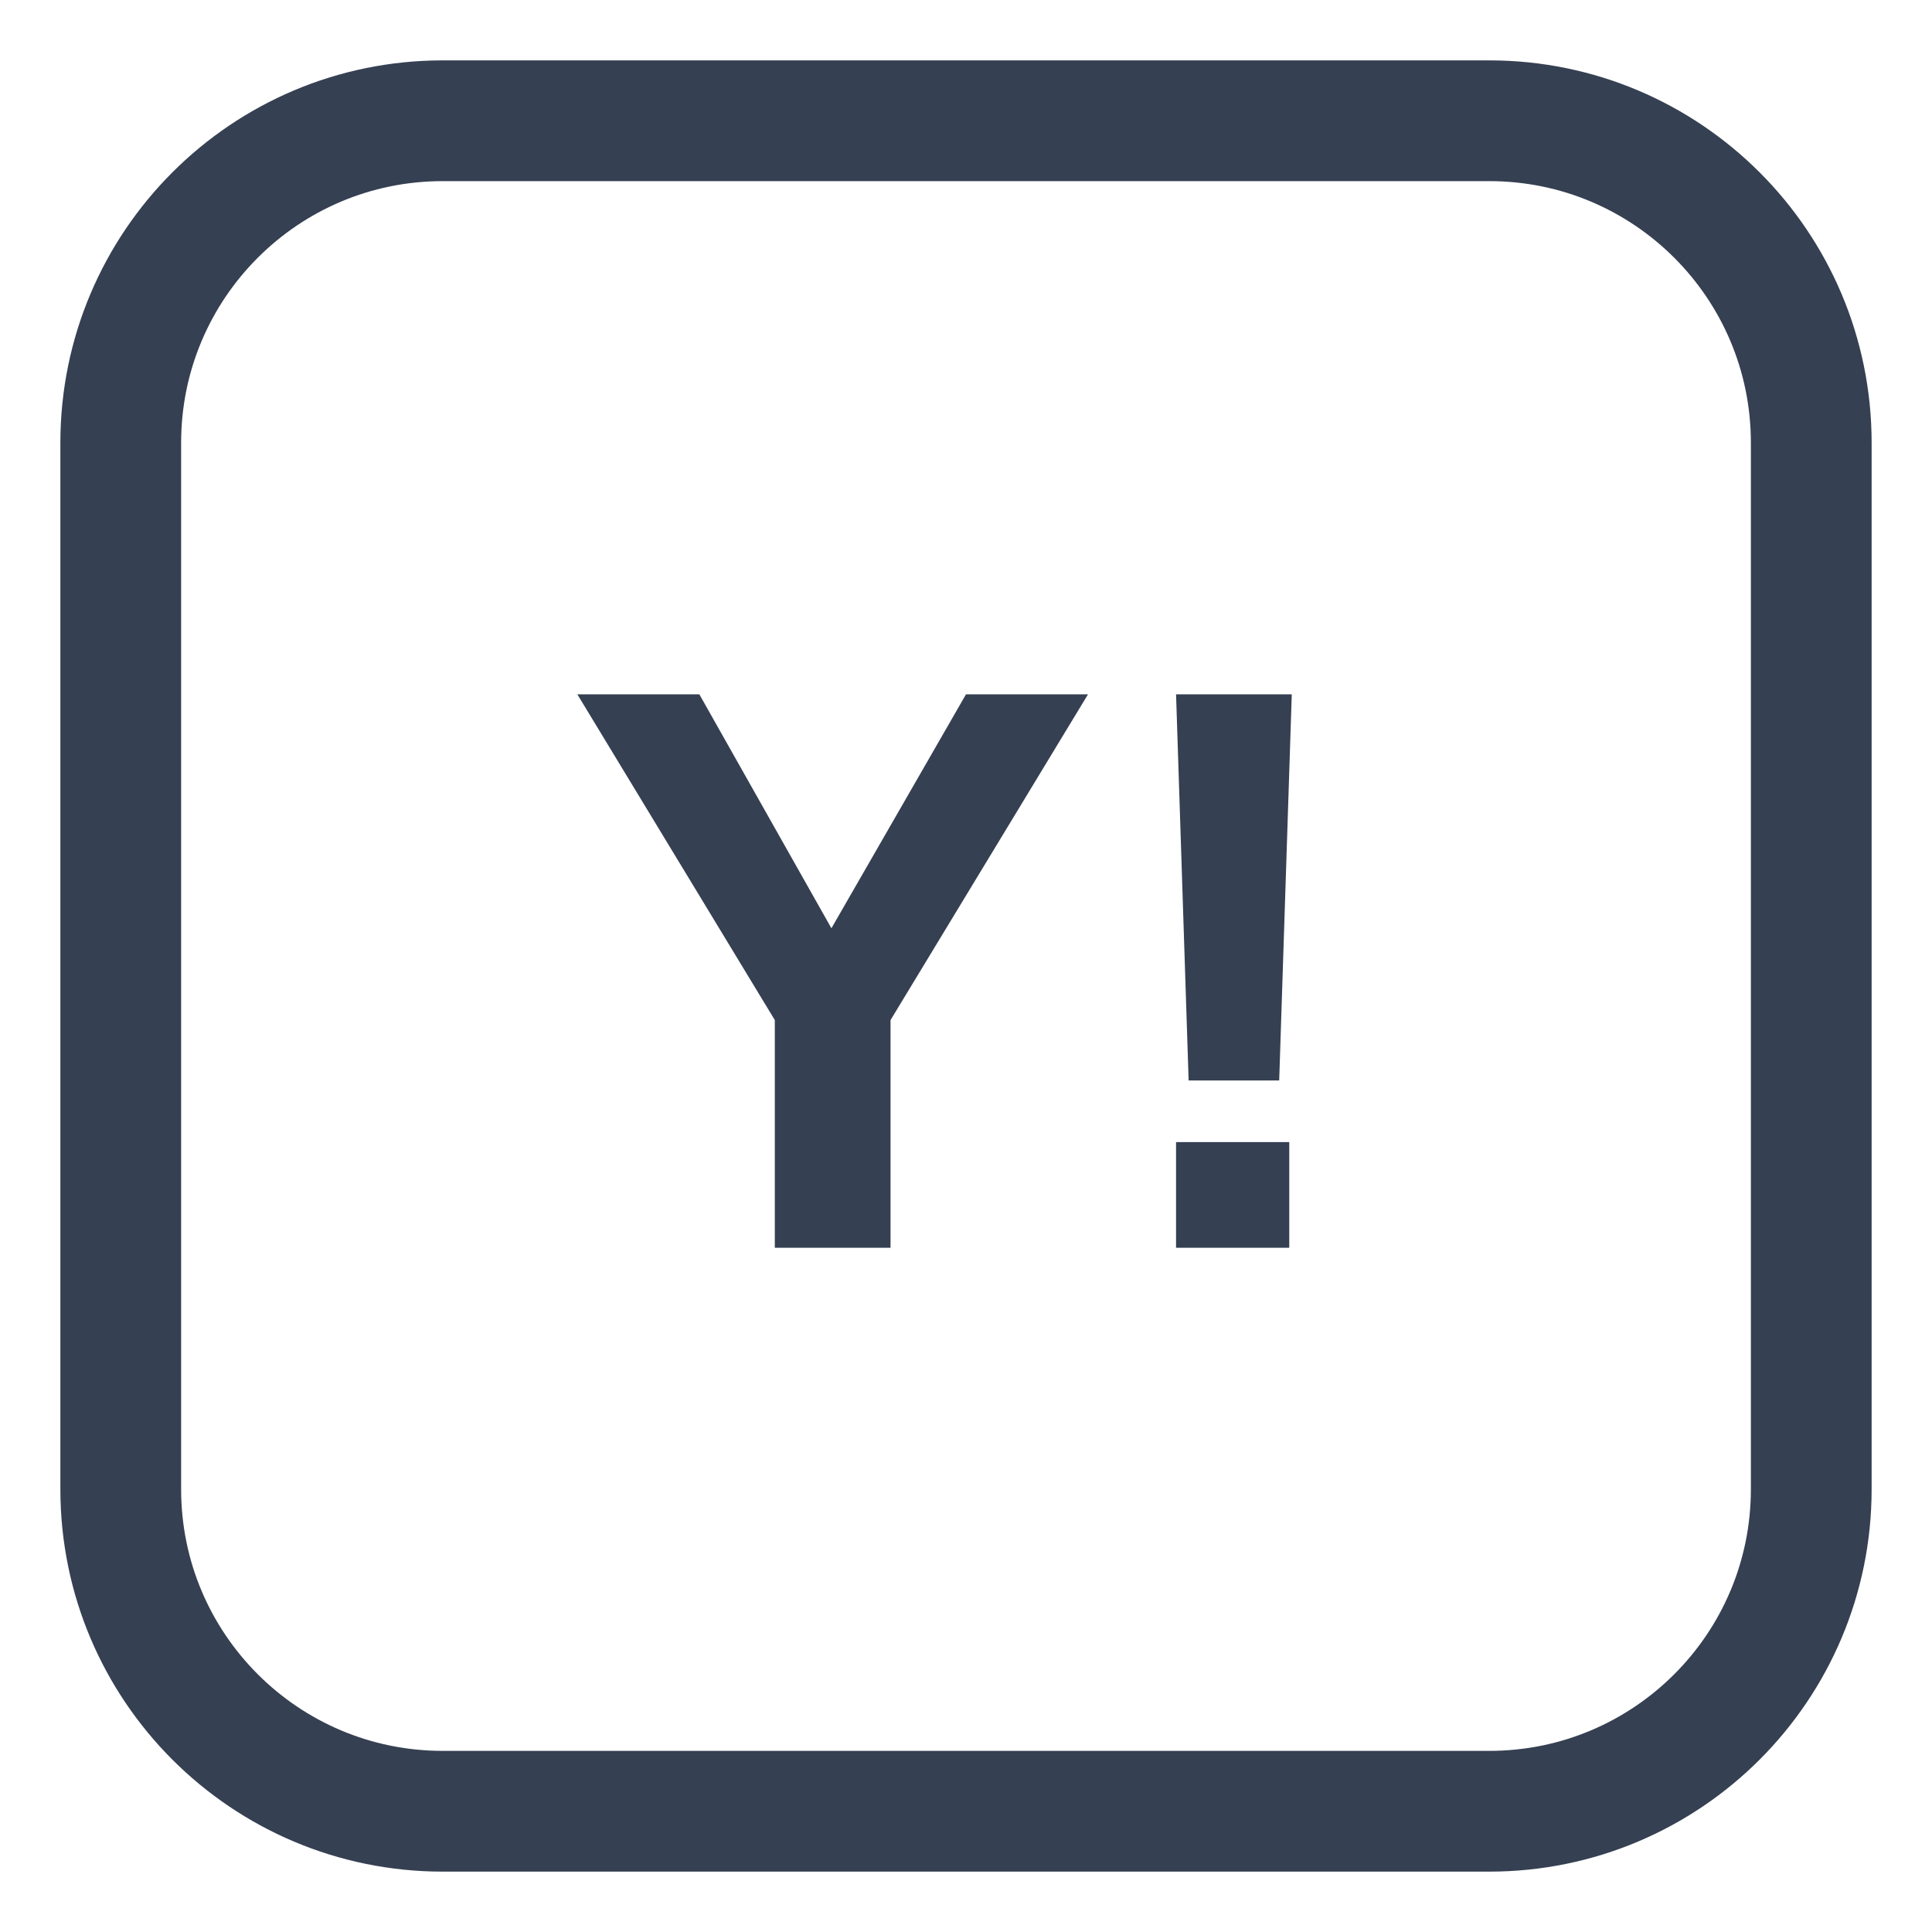
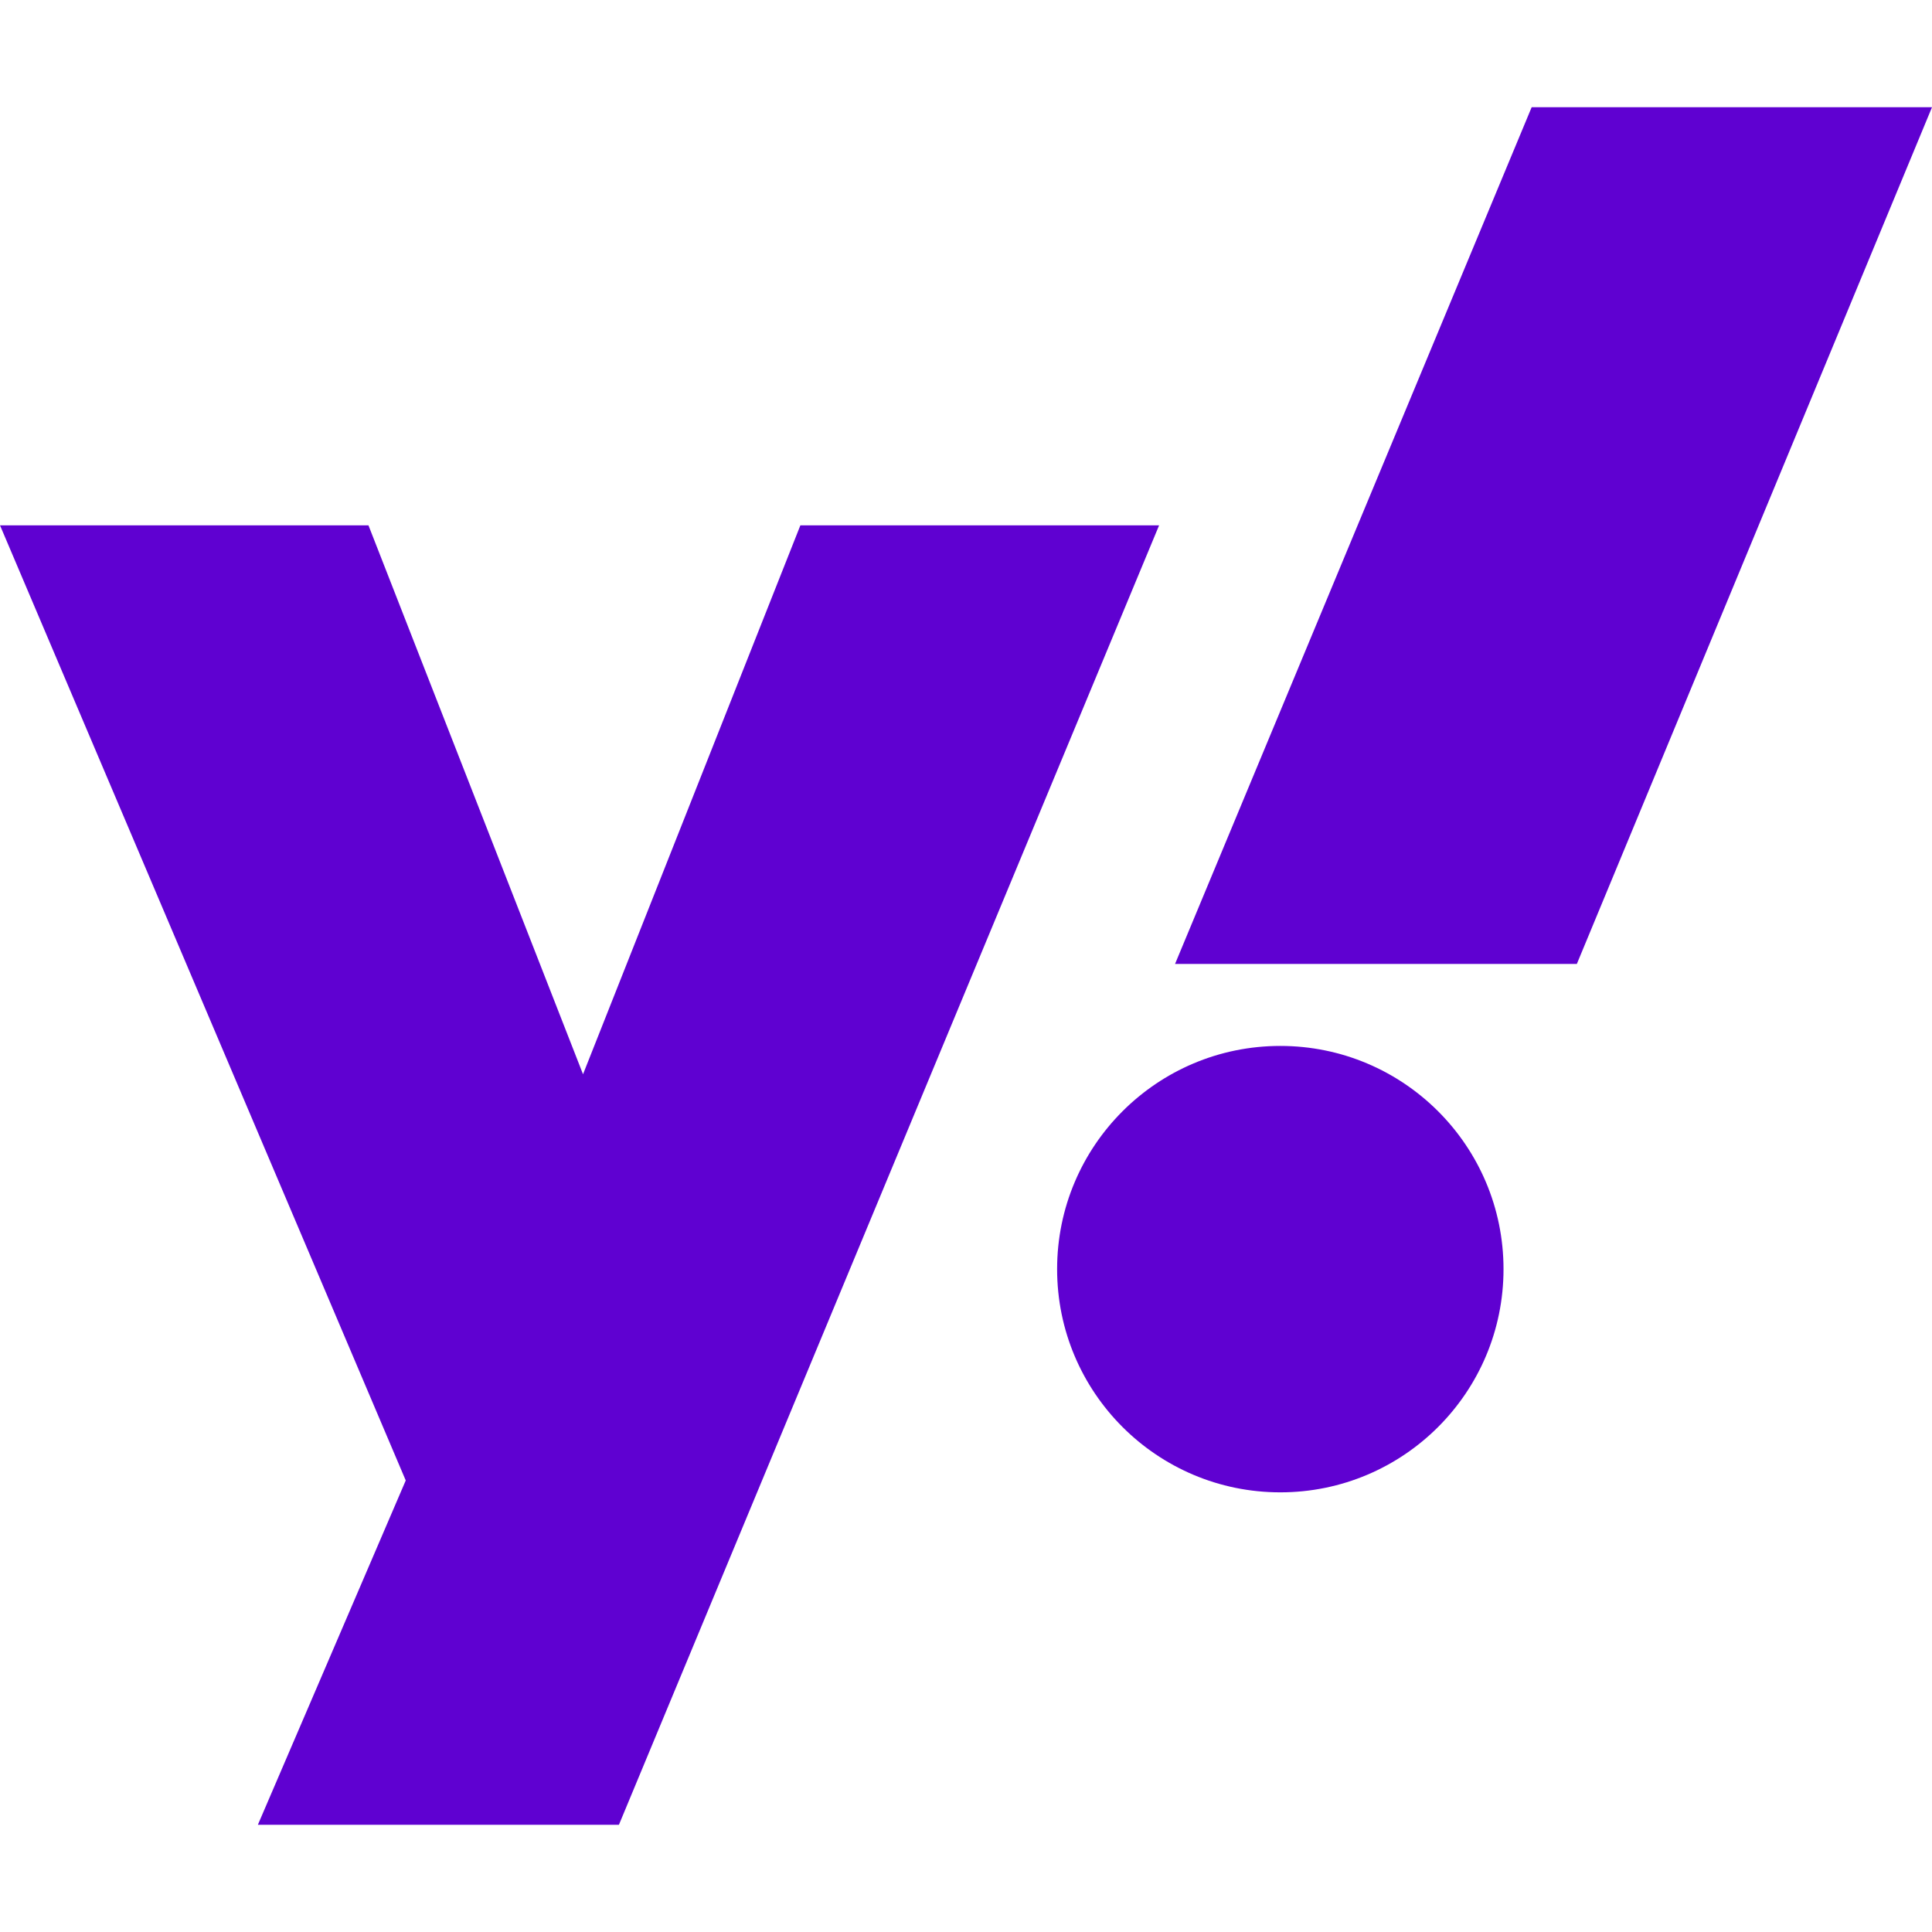
- <svg xmlns="http://www.w3.org/2000/svg" viewBox="0 0 24 24" role="img">
-   <rect x="1.5" y="1.5" width="21" height="21" rx="4" fill="none" stroke="#354052" stroke-width="1.5" />
-   <text x="12" y="15.5" text-anchor="middle" fill="#354052" font-family="Arial,Helvetica,sans-serif" font-size="10" font-weight="700">Y!</text>
+ <svg xmlns="http://www.w3.org/2000/svg" fill-rule="evenodd" clip-rule="evenodd" image-rendering="optimizeQuality" shape-rendering="geometricPrecision" text-rendering="geometricPrecision" viewBox="0 -187.92 3386.34 3386.34">
+   <path fill="#5f01d1" fill-rule="nonzero" d="M0 732.88h645.84l376.07 962.1 380.96-962.1h628.76l-946.8 2277.62H451.98l259.19-603.53L.02 732.88zm2763.84 768.75h-704.26L2684.65 0l701.69.03zm-519.78 143.72c216.09 0 391.25 175.17 391.25 391.22 0 216.06-175.16 391.23-391.25 391.23-216.06 0-391.19-175.17-391.19-391.23 0-216.05 175.16-391.22 391.19-391.22" />
</svg>
